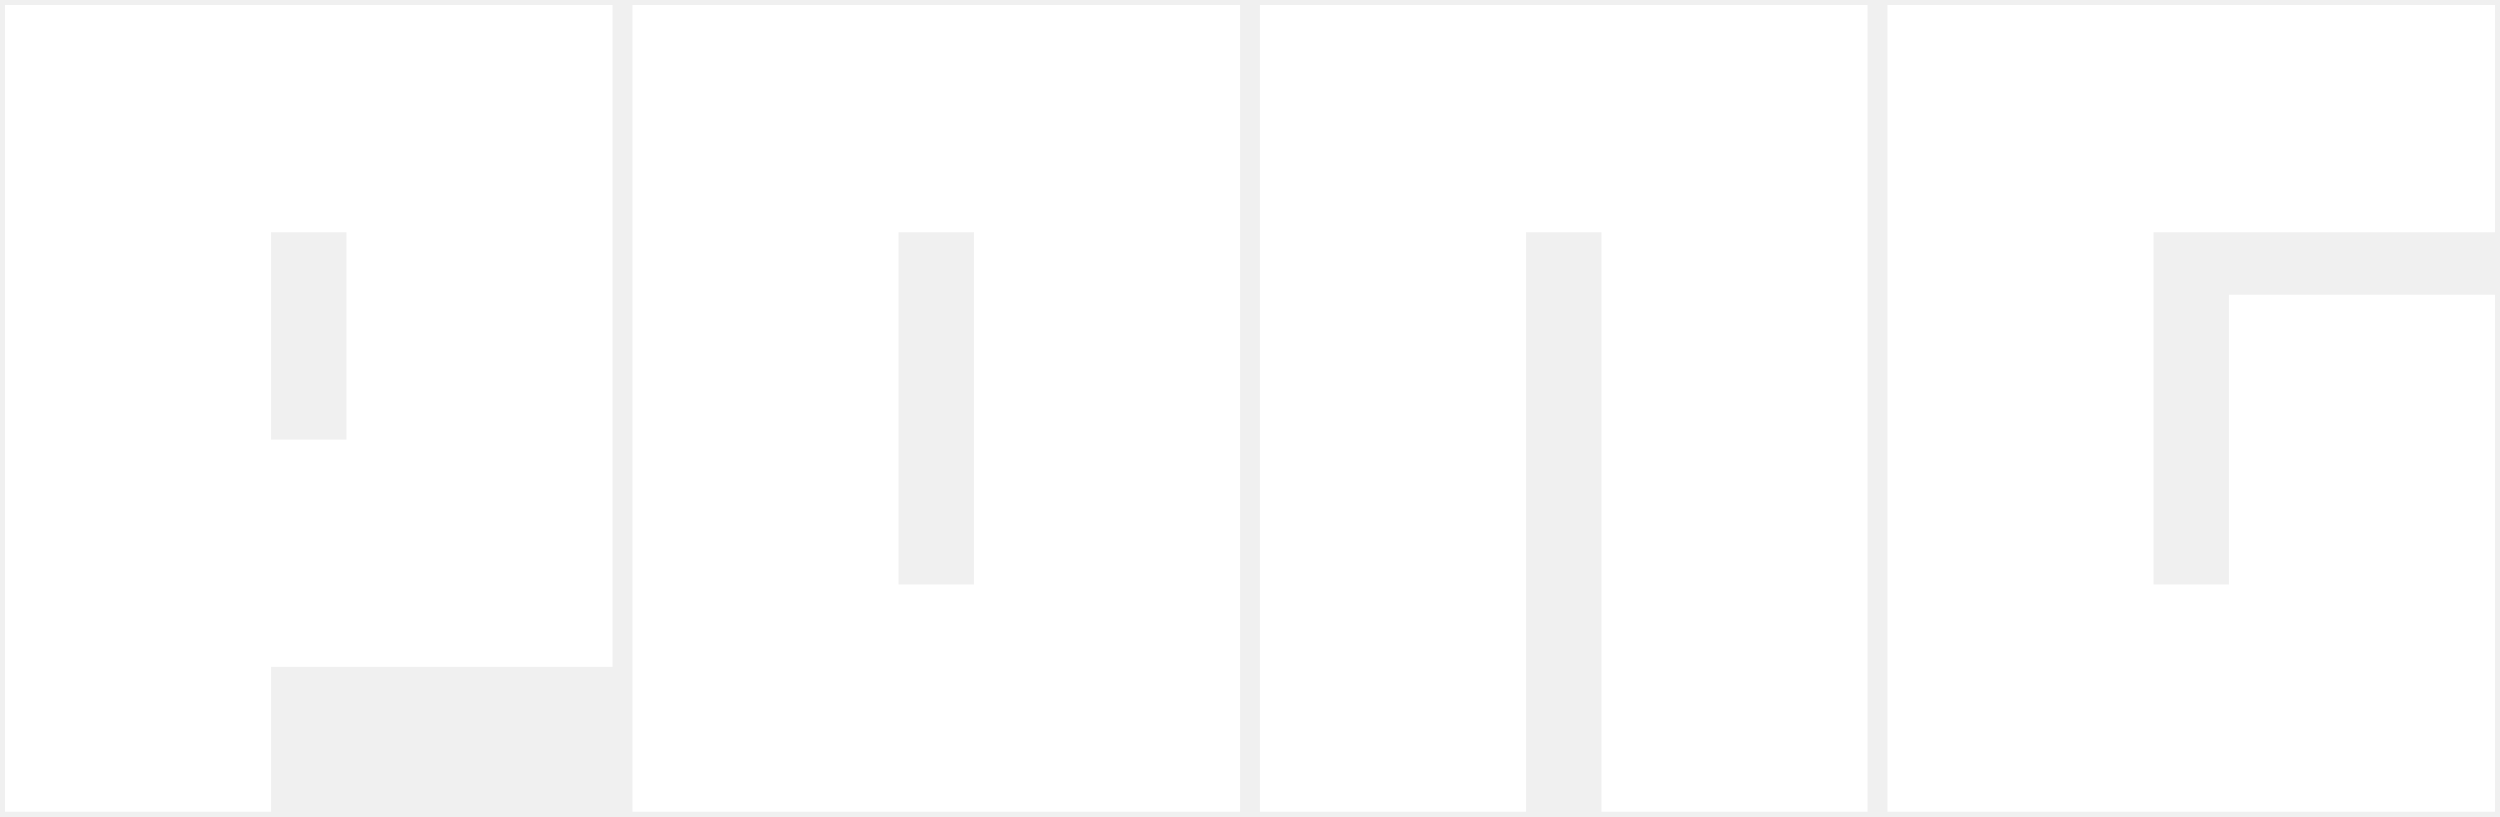
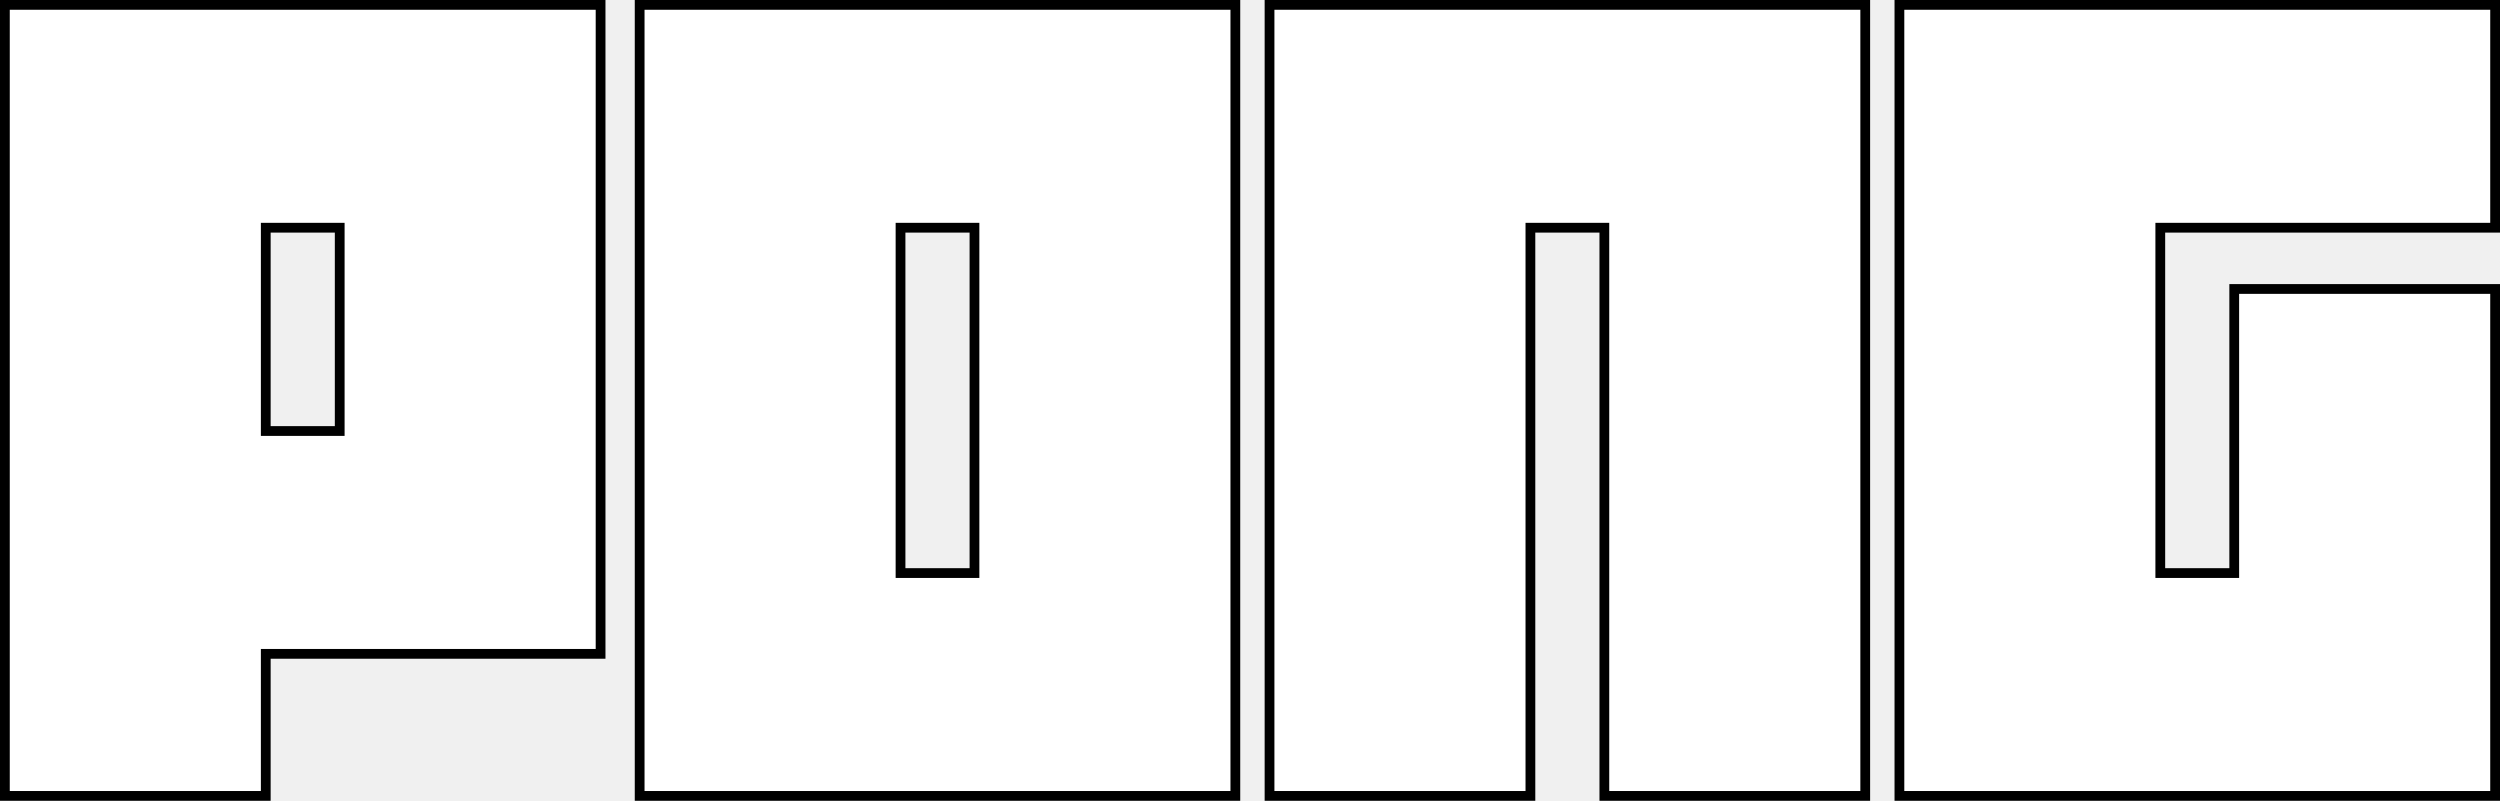
- <svg xmlns="http://www.w3.org/2000/svg" width="251" height="82" viewBox="0 0 251 82" fill="none">
-   <path d="M190 0.5H189.5V1V81V81.5H190H250H250.5V81V30.091V29.591H250H224.286H223.786V30.091V58.682H216.214V23.318H250H250.5V22.818V1V0.5H250H190ZM152.714 81.5H153.214V81V23.318H160.786V81V81.5H161.286H187H187.5V81V1V0.5H187H127H126.5V1V81V81.5H127H152.714ZM64 0.5H63.5V1V81V81.5H64H124H124.5V81V1V0.5H124H64ZM1 0.5H0.5V1V81V81.5H1H26.714H27.214V81V66.955H61H61.5V66.455V1V0.5H61H1ZM90.214 23.318H97.786V58.682H90.214V23.318ZM27.214 23.318H34.786V44.136H27.214V23.318Z" fill="white" />
+ <svg xmlns="http://www.w3.org/2000/svg" width="256" height="82" viewBox="0 0 256 82" fill="none">
+   <g class="logo">
+     <path d="M195 0.5H194.5V1V81V81.5H195H255H255.5V81V30.091V29.591H255H229.286H228.786V30.091V58.682H221.214V23.318H255H255.5V22.818V1V0.5H255H195ZM156.214 81.5H156.714V81V23.318H164.286V81V81.5H164.786H190.5H191V81V1V0.5H190.5H130.5H130V1V81V81.5H130.5H156.214ZM66 0.5H65.5V1V81V81.5H66H126H126.5V81V1V0.5H126H66ZM1 0.5H0.5V1V81V81.5H1H26.714H27.214V81V66.954H61H61.5V66.454V1V0.5H61H1ZM92.214 23.318H99.786V58.682H92.214V23.318ZM27.214 23.318H34.786V44.136H27.214V23.318Z" fill="white" stroke="black" />
+   </g>
</svg>
